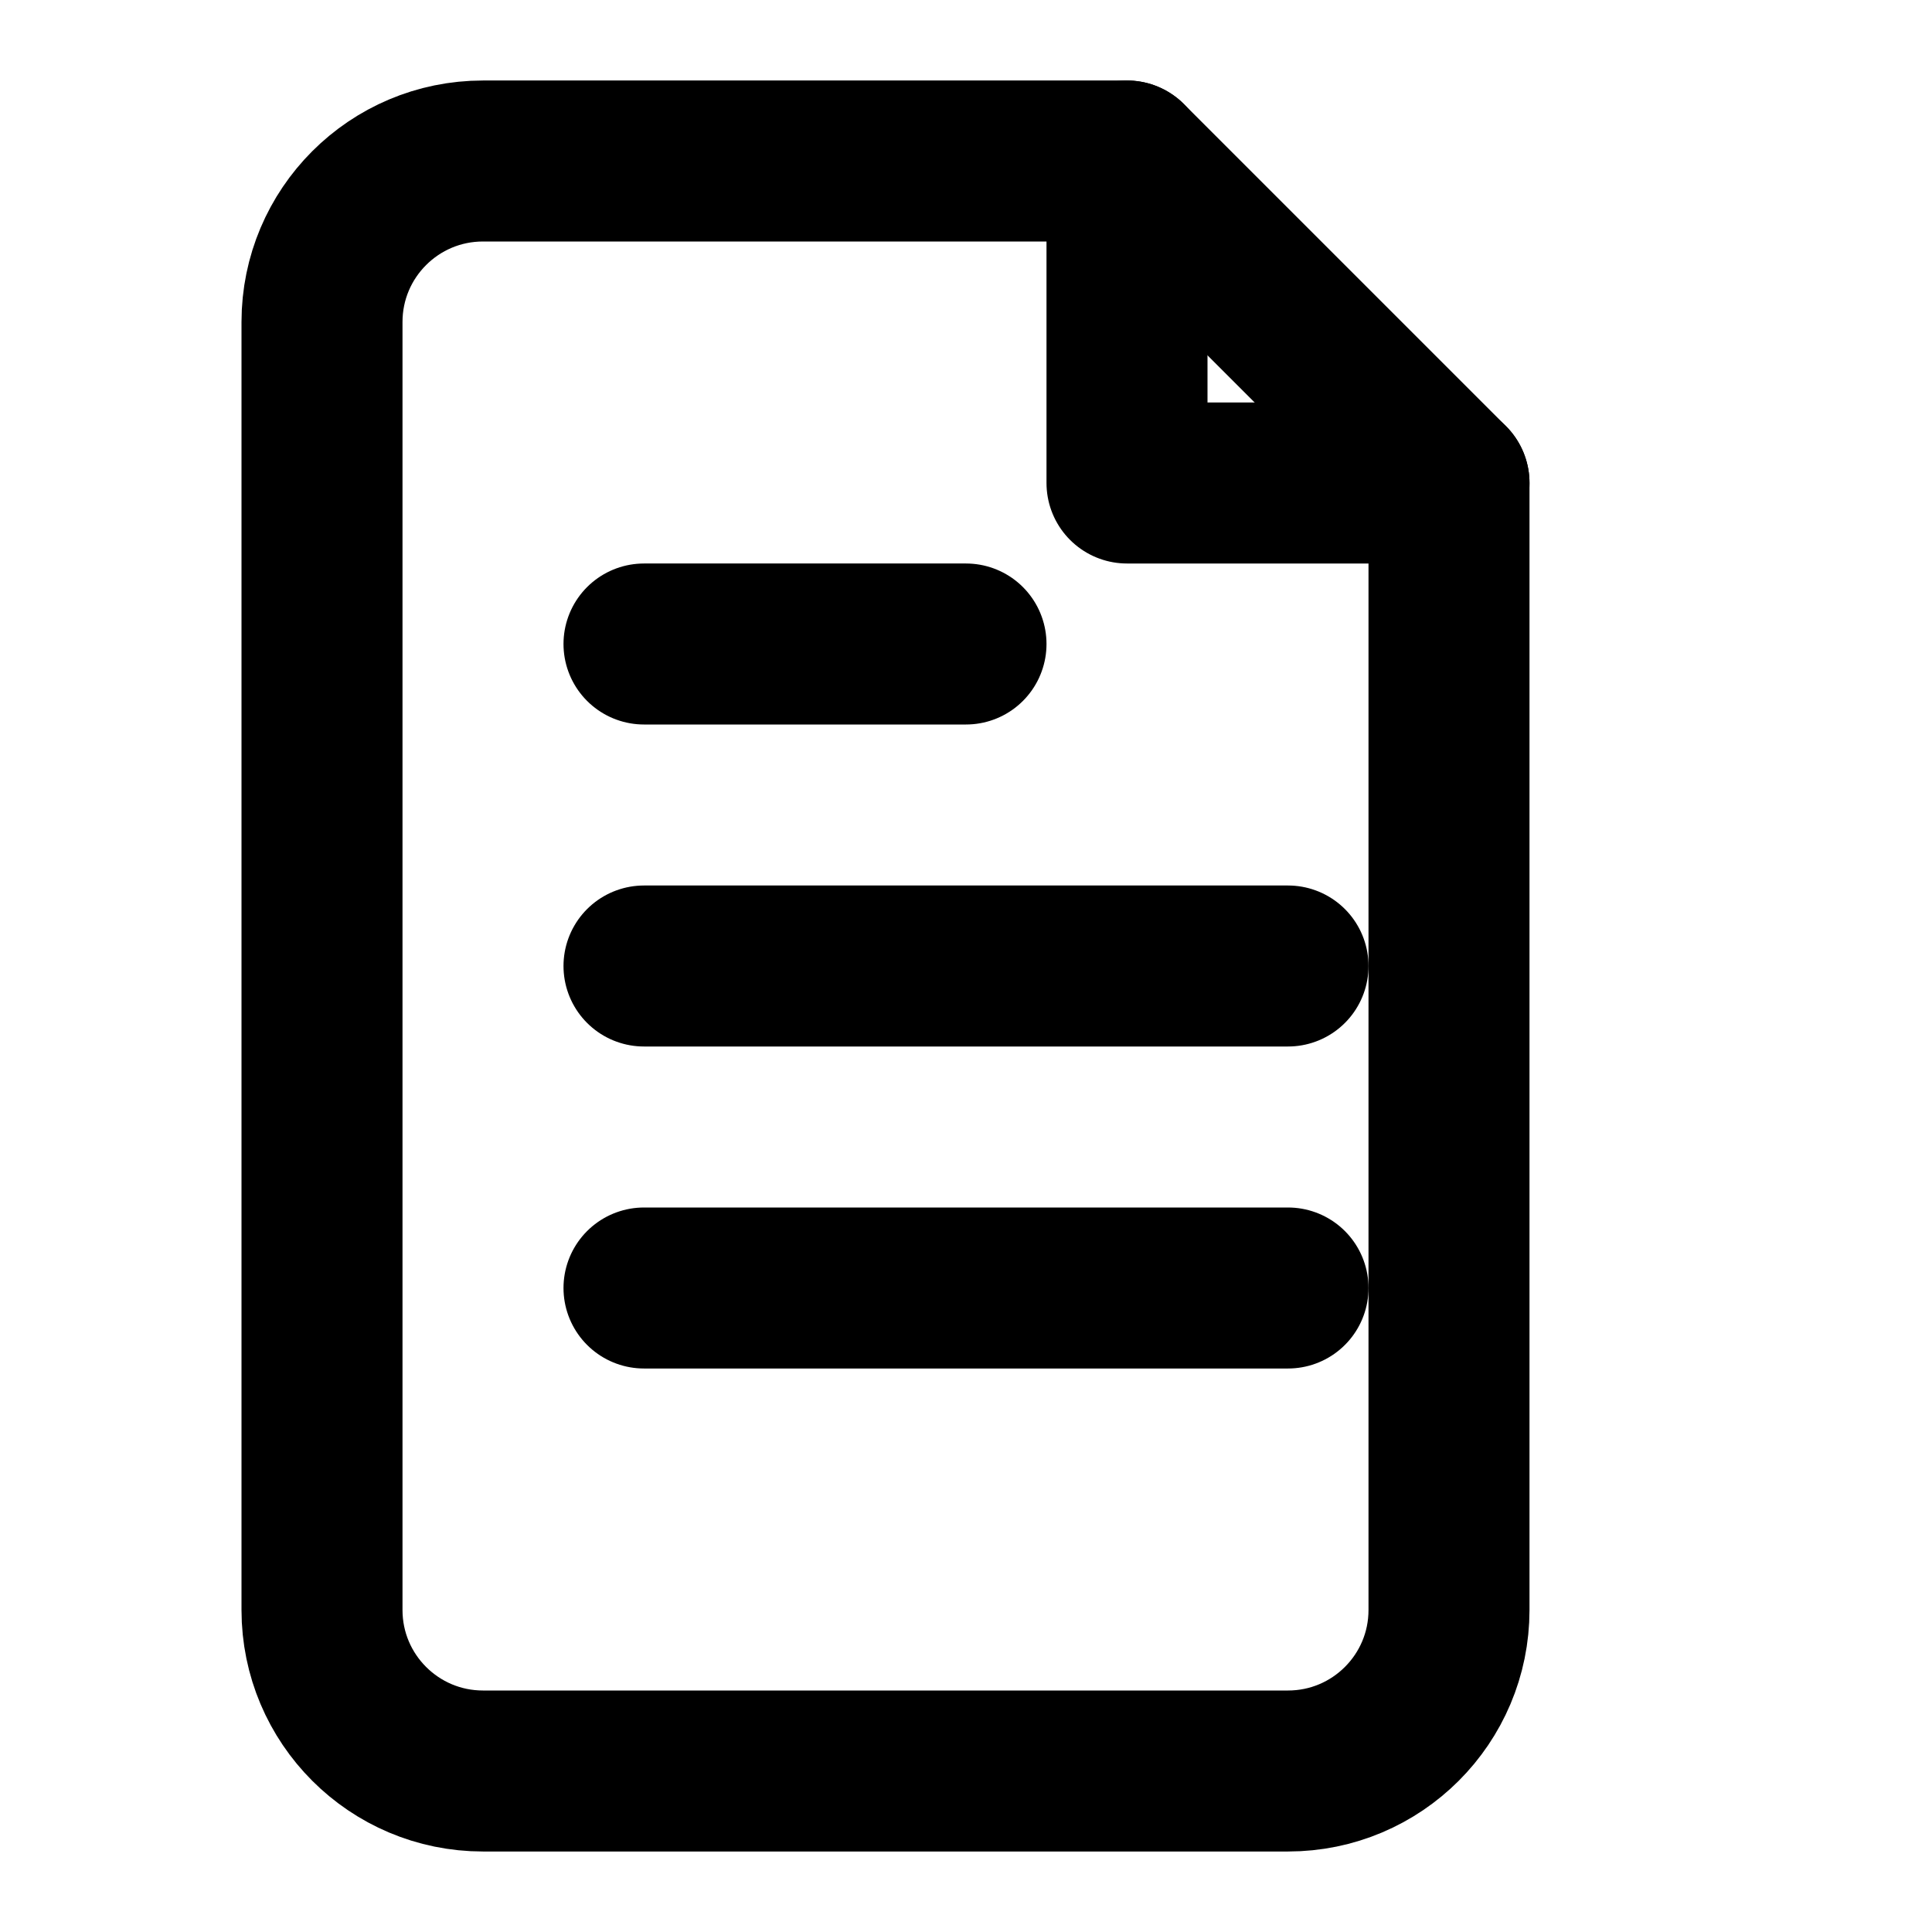
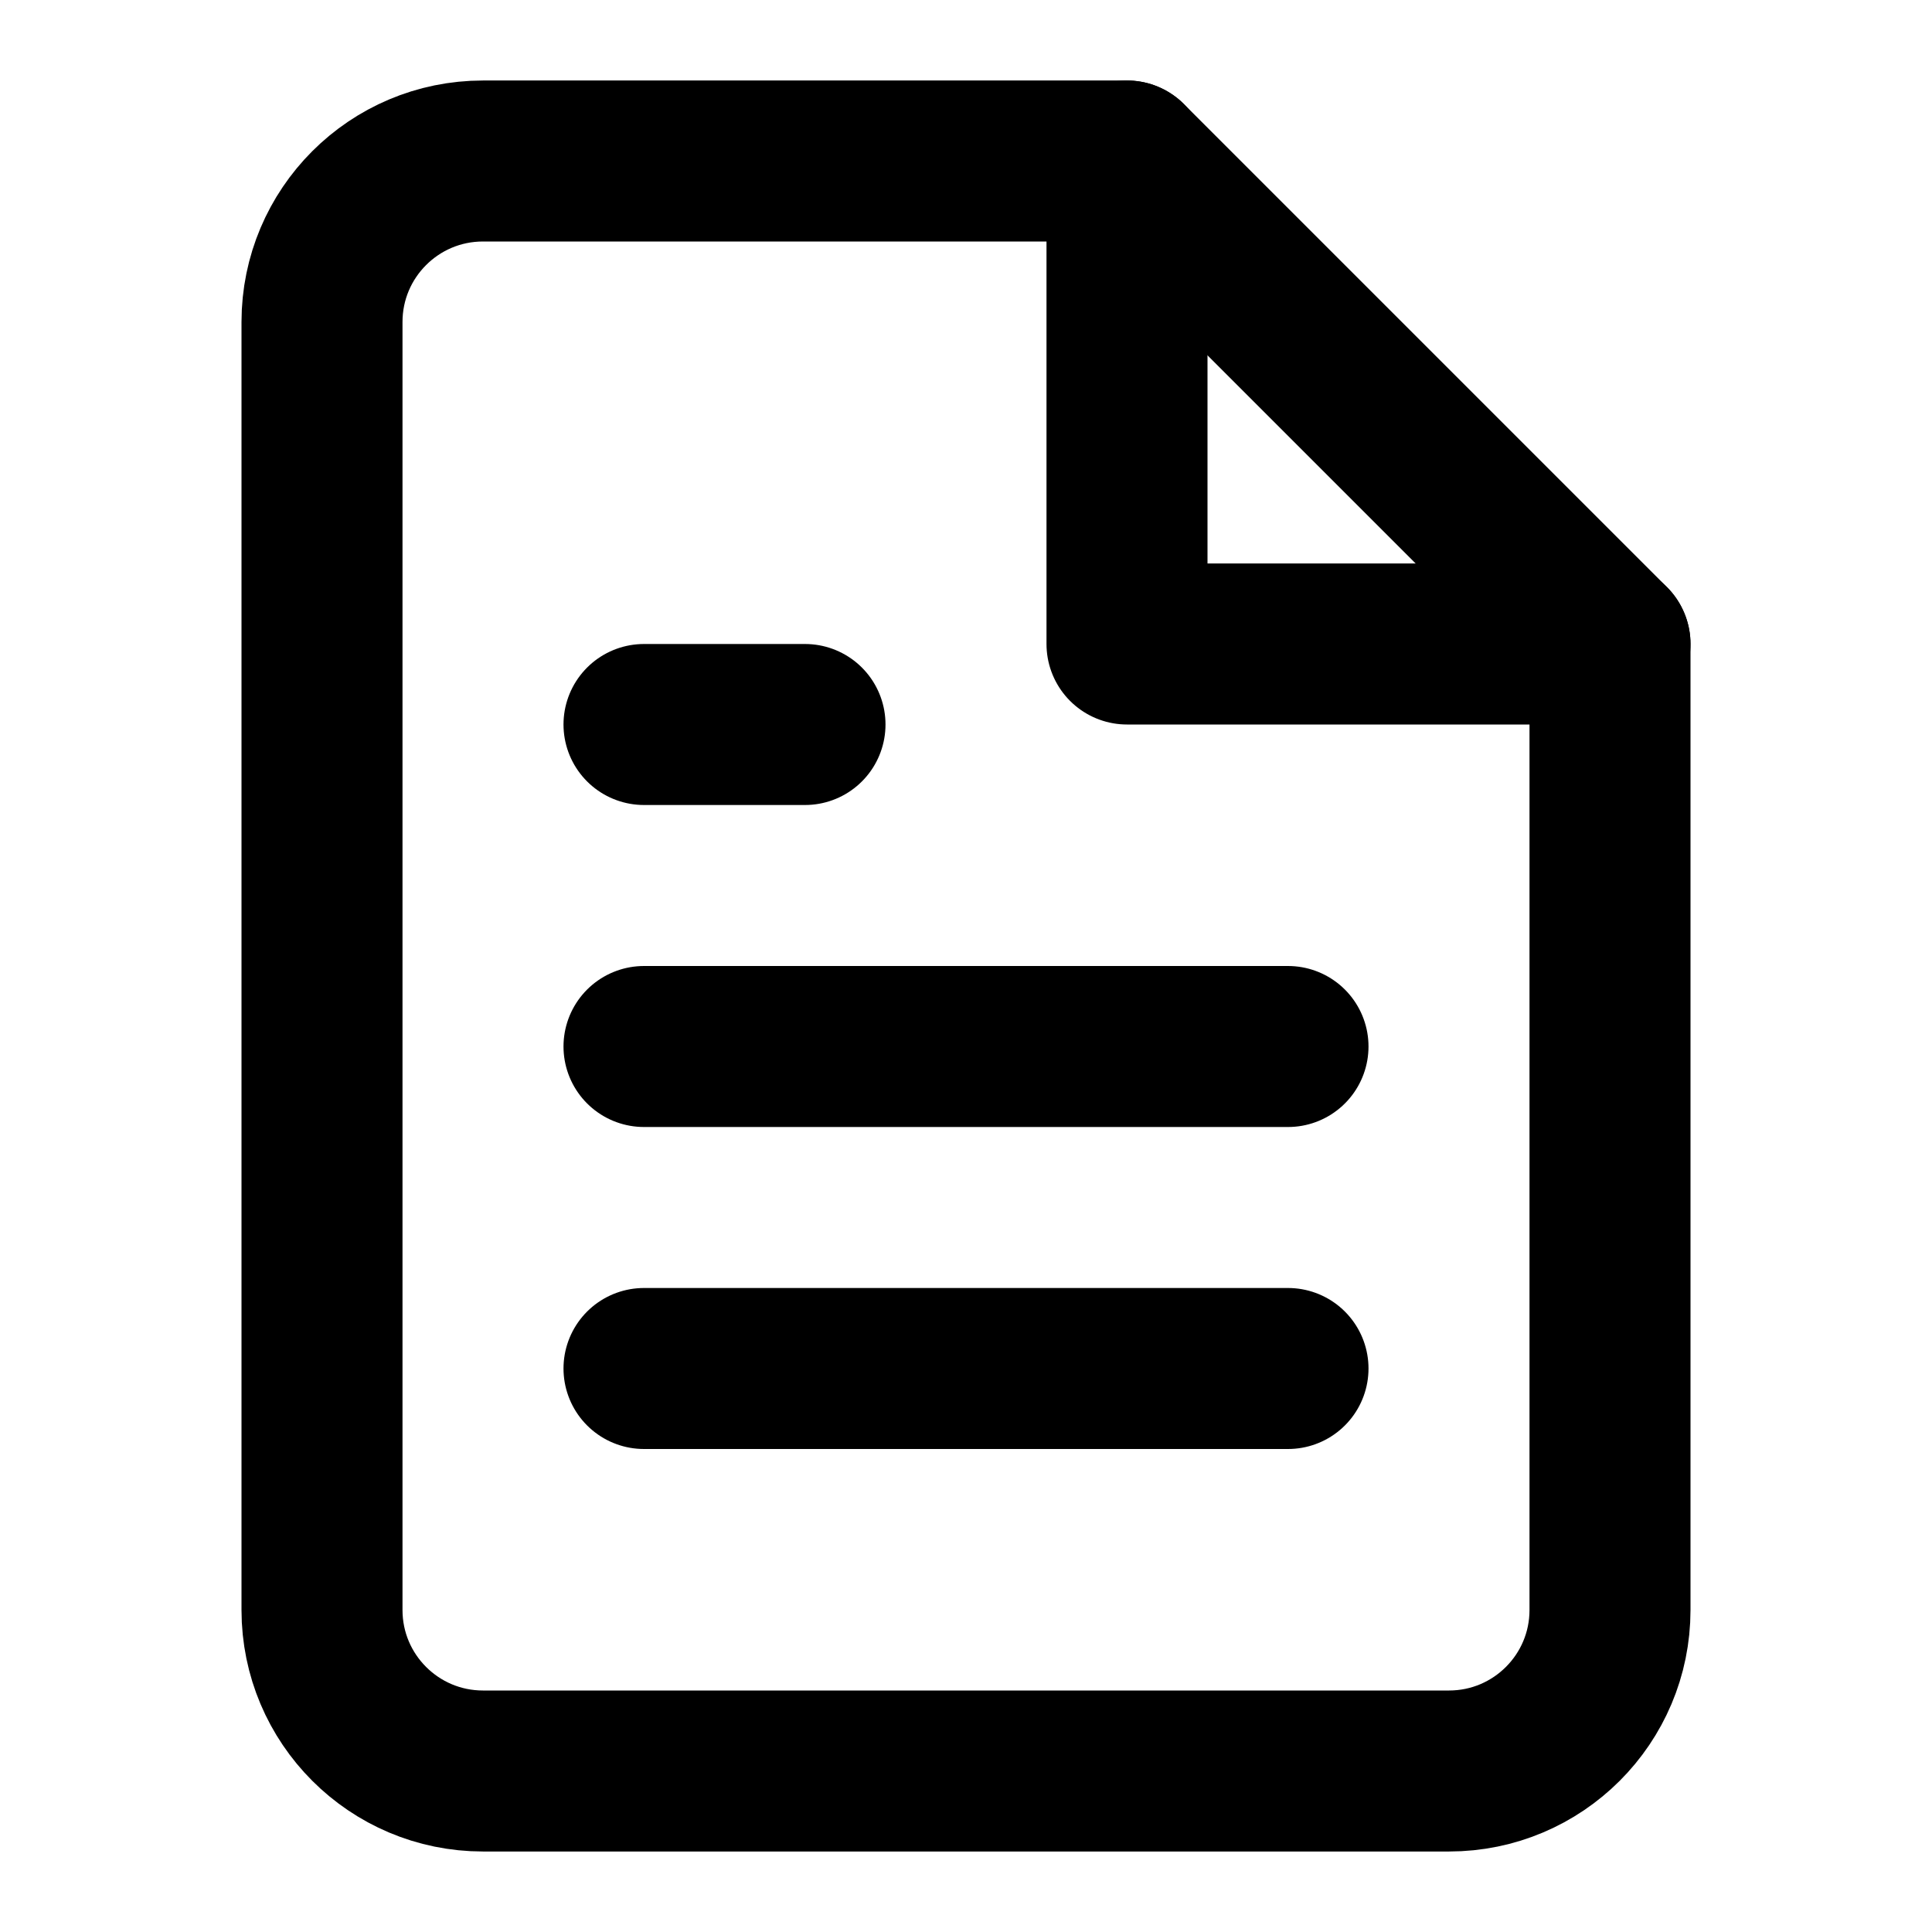
<svg xmlns="http://www.w3.org/2000/svg" width="24" height="24" viewBox="0 0 24 24" fill="none" stroke="currentColor" stroke-width="2" stroke-linecap="round" stroke-linejoin="round">
-   <path d="M6 2h8l4 4v14a2 2 0 0 1-2 2H6a2 2 0 0 1-2-2V4a2 2 0 0 1 2-2z" />
-   <path d="M14 2v4h4" />
-   <path d="M8 12h8M8 16h8M8 8h4" />
+   <path d="M14 2H6a2 2 0 0 0-2 2v16a2 2 0 0 0 2 2h12a2 2 0 0 0 2-2V8z" />
+   <path d="M14 2v6h6" />
+   <path d="M8 13h8" />
+   <path d="M8 17h8" />
+   <path d="M8 9h2" />
</svg>
